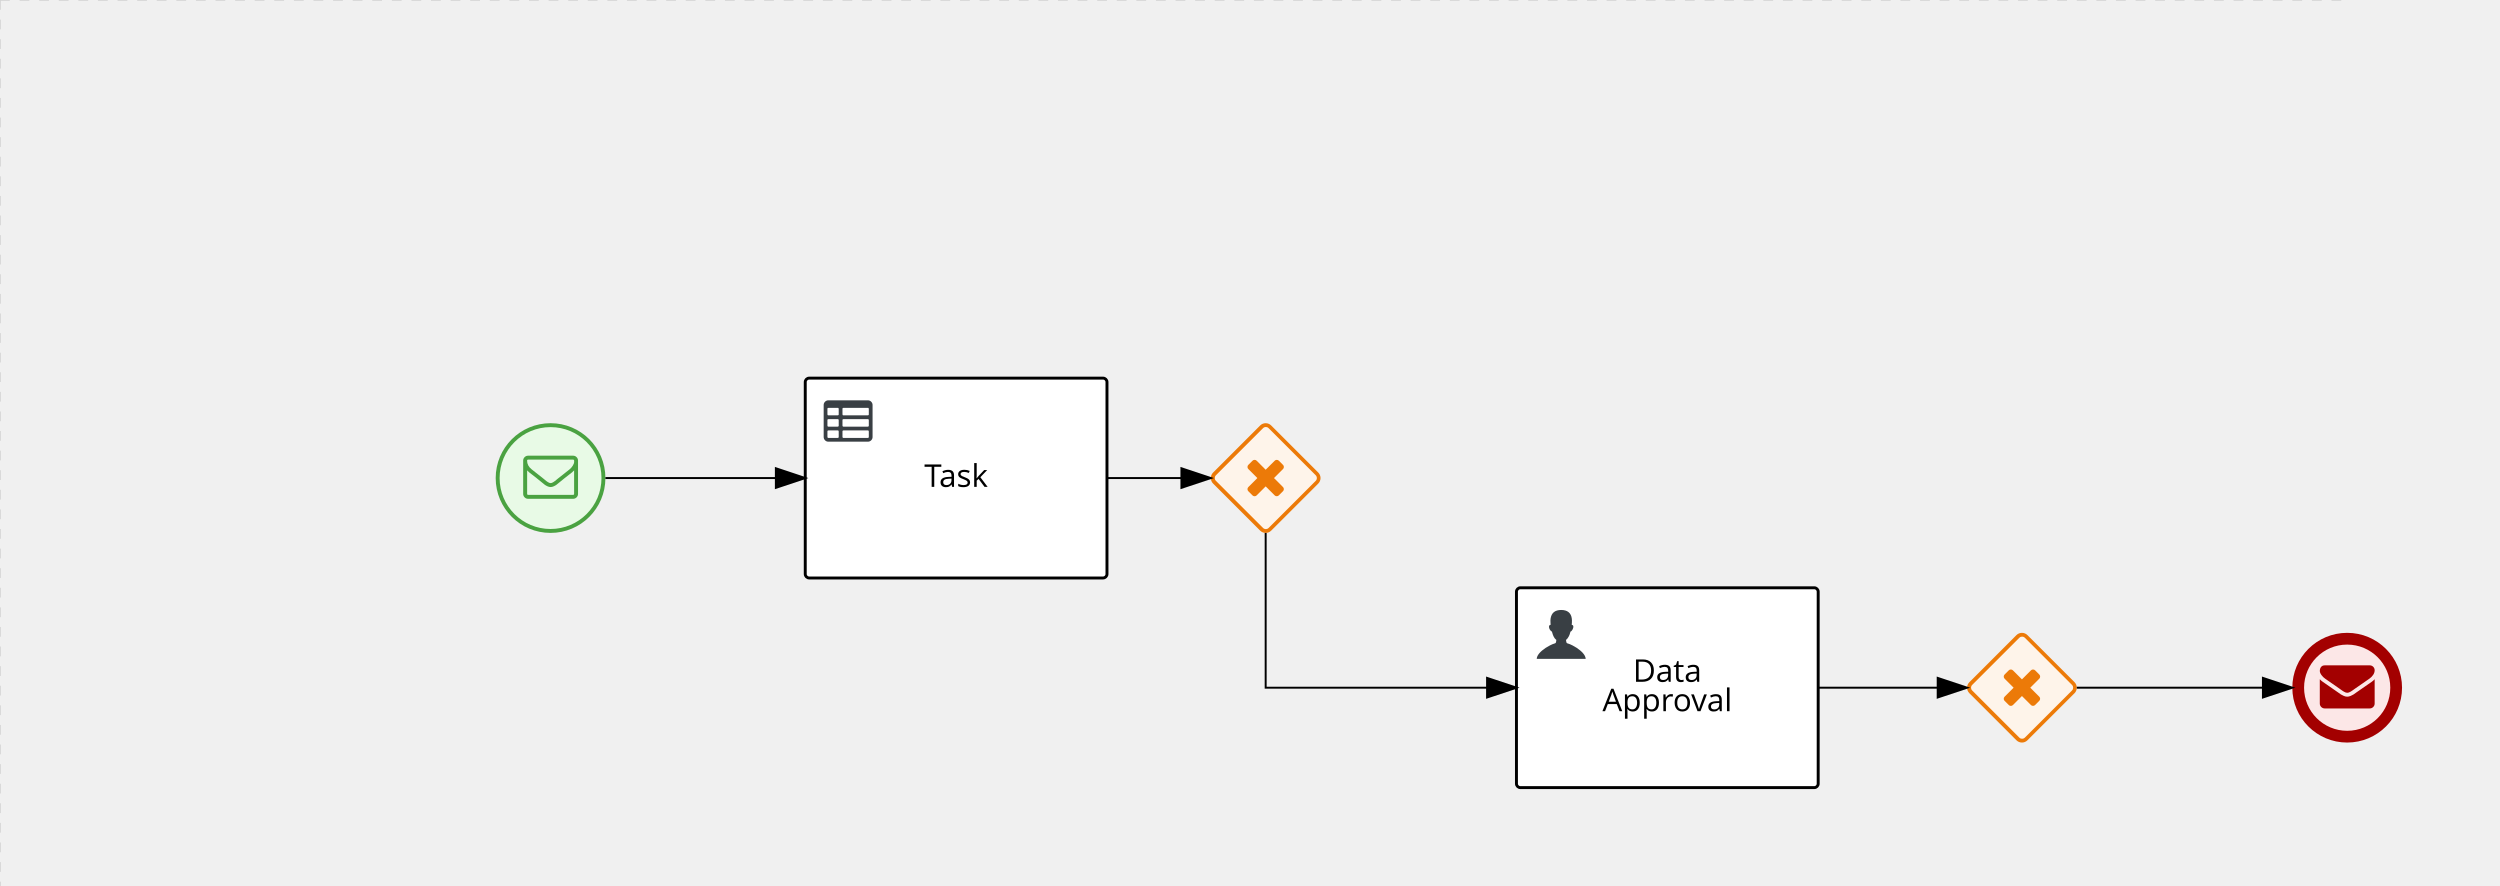
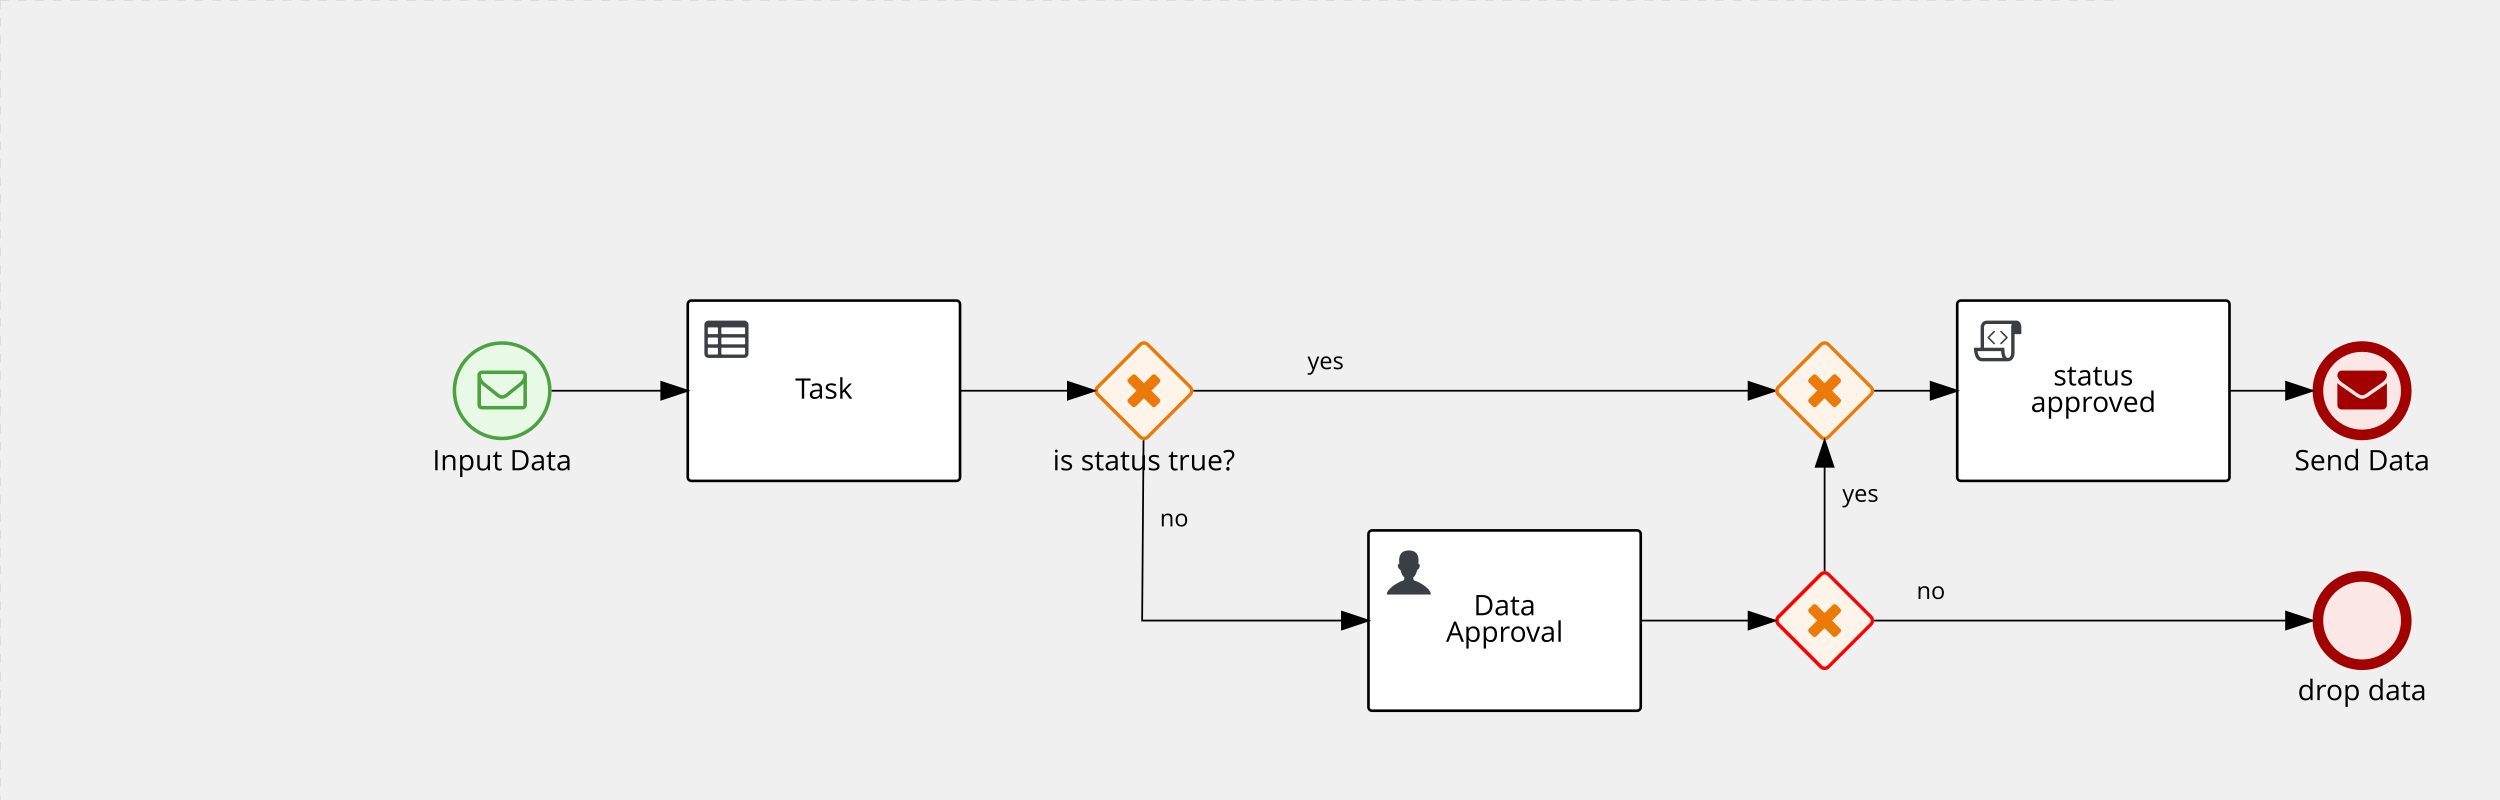
- <svg xmlns="http://www.w3.org/2000/svg" version="1.1" width="1276" height="452" viewBox="0 0 1276 452">
+ <svg xmlns="http://www.w3.org/2000/svg" version="1.1" width="1414" height="452" viewBox="0 0 1414 452">
  <defs />
  <g transform="matrix(1,0,0,1,0,0)">
    <g>
      <g>
        <g>
          <path fill="none" stroke="#d3d3d3" paint-order="fill stroke markers" d=" M 0 0 L 1200 0" stroke-miterlimit="10" stroke-opacity="0.8" stroke-dasharray="5" />
        </g>
        <g>
          <path fill="none" stroke="#d3d3d3" paint-order="fill stroke markers" d=" M 0 0 L 0 800" stroke-miterlimit="10" stroke-opacity="0.8" stroke-dasharray="5" />
        </g>
      </g>
      <g id="_0ACCCE7A-A15A-4C5A-BFE4-BED9DDA628DF" bpmn2nodeid="_0ACCCE7A-A15A-4C5A-BFE4-BED9DDA628DF" transform="matrix(1,0,0,1,774,300)">
        <g>
          <path fill="none" stroke="none" />
        </g>
        <g transform="matrix(1,0,0,1,0,0)">
          <path fill="#ffffff" stroke="none" id="_0ACCCE7A-A15A-4C5A-BFE4-BED9DDA628DF?shapeType=BACKGROUND" paint-order="stroke fill markers" d=" M 2 0 L 152 0 L 152 0 A 2 2 0 0 1 154 2 L 154 100 L 154 100 A 2 2 0 0 1 152 102 L 2 102 L 2 102 A 2 2 0 0 1 0 100 L 0 2 L 0 2 A 2 2 0 0 1 2 0 Z" />
        </g>
        <g transform="matrix(1,0,0,1,0,0)">
          <path fill="none" stroke="rgb(0,0,0)" id="_0ACCCE7A-A15A-4C5A-BFE4-BED9DDA628DF?shapeType=BORDER&amp;renderType=STROKE" paint-order="fill stroke markers" d=" M 2 0 L 152 0 L 152 0 A 2 2 0 0 1 154 2 L 154 100 L 154 100 A 2 2 0 0 1 152 102 L 2 102 L 2 102 A 2 2 0 0 1 0 100 L 0 2 L 0 2 A 2 2 0 0 1 2 0 Z" stroke-miterlimit="10" stroke-width="1.5" stroke-dasharray="" />
        </g>
        <g>
          <g transform="matrix(0.06,0,0,0.06,9.4,9.4)">
            <g transform="matrix(1,0,0,1,0,0)">
              <path fill="#393f44" stroke="none" id="_0ACCCE7A-A15A-4C5A-BFE4-BED9DDA628DF_task__LCUW__0RHb" paint-order="stroke fill markers" d=" M 0 0 M 16 445.21 C 16 440.869 18.784 431.129 22.001 424.217 C 35.768 394.64 77.283 359.28 129 333.084 C 144.516 325.224 157.347 319.964 167.807 317.174 C 171.932 316.074 175.729 314.414 176.525 313.363 C 178.894 310.234 180.914 302.908 181.727 294.5 L 182.5 286.5 L 178.507 283.455 C 166.303 274.146 154.284 251.678 148.04 226.5 C 145.611 216.707 145.056 215.462 142.984 215.158 C 141.703 214.97 138.083 212.243 134.939 209.099 C 123.233 197.393 116.891 177.376 121.44 166.49 C 123.002 162.751 128.155 159.01 131.75 159.004 C 134.448 159 134.471 158.603 132.914 138.788 C 130.927 113.496 134.279 92.265 143.132 74.076 C 152.232 55.38 167.569 42.882 189.049 36.66 C 210.203 30.532 237.797 30.532 258.951 36.66 C 300.042 48.563 318.958 83.806 314.955 141 C 314.32 150.075 313.624 157.788 313.409 158.14 C 313.194 158.493 314.575 159.073 316.479 159.43 C 328.929 161.766 330.986 177.018 321.496 196.621 C 316.903 206.109 309.357 214.508 304.817 215.185 C 303.023 215.453 302.293 217.146 299.943 226.5 C 296.659 239.567 294.474 245.305 287.948 257.995 C 282.491 268.606 273.035 281.109 268.108 284.229 L 264.871 286.278 L 265.518 292.889 C 266.345 301.33 268.639 309.871 270.877 312.837 C 272.067 314.415 275.002 315.79 280.063 317.139 C 291.069 320.075 303.617 325.274 321 334.102 C 369.815 358.891 410.848 393.758 425.032 422.5 C 429.07 430.682 432 440.232 432 445.21 L 432 448 L 224 448 L 16 448 L 16 445.21 Z" />
            </g>
          </g>
        </g>
        <g transform="matrix(1,0,0,1,4.04,13.68)">
          <g transform="matrix(0.04,0,0,0.04,63.36,69.12)">
            <g transform="matrix(1,0,0,1,0,0)">
              <path fill="none" stroke="none" />
            </g>
            <g transform="matrix(1,0,0,1,0,0)">
              <path fill="none" stroke="none" />
            </g>
          </g>
        </g>
        <g transform="matrix(1,0,0,1,43.875,36)">
          <text fill="#000000" stroke="none" font-family="Open Sans" font-size="12pt" font-style="normal" font-weight="normal" text-decoration="normal" x="33.125" y="12" text-anchor="middle" dominant-baseline="alphabetic">   Data    </text>
          <text fill="#000000" stroke="none" font-family="Open Sans" font-size="12pt" font-style="normal" font-weight="normal" text-decoration="normal" x="33.125" y="27" text-anchor="middle" dominant-baseline="alphabetic">Approval</text>
        </g>
      </g>
-       <g id="_7D714BE1-FDC6-4D45-9A14-10B752330191" bpmn2nodeid="_7D714BE1-FDC6-4D45-9A14-10B752330191" transform="matrix(1,0,0,1,618,216)">
+       <g transform="matrix(1,0,0,1,774,300)" />
+       <g id="_C95500E9-4D2B-4964-830D-E5BC28714505" bpmn2nodeid="_C95500E9-4D2B-4964-830D-E5BC28714505" transform="matrix(1,0,0,1,1004,323)">
+         <g>
+           <path fill="none" stroke="none" />
+         </g>
+         <g transform="matrix(0.125,0,0,0.125,0,0)">
+           <g transform="matrix(1,0,0,1,0,0)">
+             <path fill="#fef4ea" stroke="none" id="_C95500E9-4D2B-4964-830D-E5BC28714505?shapeType=BACKGROUND" paint-order="stroke fill markers" d=" M 0 0 M 224.4 4.3 C 216.4 4.3 208.4 7.3 202.3 13.4 L 13.5 202.2 C 1.3 214.4 1.3 234.2 13.5 246.4 L 202.2 435.1 C 208.3 441.2 216.4 444.2 224.3 444.2 C 232.2 444.2 240.3 441.2 246.4 435.1 L 435.1 246.4 C 447.3 234.2 447.3 214.4 435.1 202.2 L 246.5 13.4 C 240.4 7.3 232.4 4.3 224.4 4.3 L 224.4 4.3 Z" />
+           </g>
+           <g>
+             <g transform="matrix(1,0,0,1,0,0)">
+               <g transform="matrix(1,0,0,1,0,0)">
+                 <path fill="rgb(255,0,0)" stroke="none" id="_C95500E9-4D2B-4964-830D-E5BC28714505?shapeType=BORDER&amp;renderType=FILL" paint-order="stroke fill markers" d=" M 0 0 M 20.8 212.7 L 213.3 20.2 C 219.6 13.9 229.7 13.9 235.9 20.2 L 428.4 212.7 C 434.7 219 434.7 229.1 428.4 235.3 L 235.9 427.8 C 229.6 434.1 219.5 434.1 213.3 427.8 L 20.8 235.3 C 14.5 229.1 14.5 218.9 20.8 212.7 L 20.8 212.7 Z M 0 0 M 0 224 C 0 232.1 3.1 240.3 9.3 246.5 L 201.5 438.7 C 213.9 451.1 234.1 451.1 246.5 438.7 L 438.7 246.5 C 444.9 240.3 448 232.1 448 224 C 448 215.9 444.9 207.7 438.7 201.5 L 246.5 9.3 C 234.1 -3.1 213.9 -3.1 201.5 9.3 L 9.3 201.5 C 3.1 207.7 0 215.9 0 224 L 0 224 Z" />
+               </g>
+             </g>
+           </g>
+           <g>
+             <g transform="matrix(1,0,0,1,0,0)">
+               <g transform="matrix(1,0,0,1,0,0)">
+                 <path fill="#ec7a08" stroke="none" id="_C95500E9-4D2B-4964-830D-E5BC28714505_exclusive" paint-order="stroke fill markers" d=" M 0 0 M 298.2 269.2 C 298.2 272.6 297.1 275.3 294.7 277.7 L 277.7 294.7 C 275.3 297.1 272.6 298.2 269.2 298.2 C 265.8 298.2 263.1 297.1 260.7 294.7 L 224 258 L 187.2 294.8 C 184.8 297.2 182.1 298.3 178.7 298.3 C 175.3 298.3 172.6 297.2 170.2 294.8 L 153.2 277.8 C 150.8 275.4 149.7 272.7 149.7 269.3 C 149.7 265.9 150.8 263.2 153.2 260.8 L 190 224 L 153.2 187.2 C 150.8 184.8 149.7 182 149.7 178.7 C 149.7 175.3 150.8 172.5 153.2 170.2 L 170.2 153.2 C 172.6 150.8 175.3 149.7 178.7 149.7 C 182.1 149.7 184.8 150.8 187.2 153.2 L 224 190 L 260.8 153.2 C 263.2 150.8 265.9 149.7 269.3 149.7 C 272.7 149.7 275.4 150.8 277.8 153.2 L 294.8 170.2 C 297.2 172.5 298.3 175.3 298.3 178.7 C 298.3 182 297.2 184.8 294.8 187.2 L 258 224 L 294.8 260.8 C 297.1 263.1 298.2 265.9 298.2 269.2 Z" />
+               </g>
+             </g>
+           </g>
+         </g>
+         <g transform="matrix(1,0,0,1,28,61)" />
+       </g>
+       <g id="_34BC5B52-E67D-4DC7-839F-965856AE740B" bpmn2nodeid="_34BC5B52-E67D-4DC7-839F-965856AE740B">
+         <g>
+           <path fill="none" stroke="rgb(0,0,0)" paint-order="fill stroke markers" d=" M 928 351 L 989 351" stroke-miterlimit="10" stroke-dasharray="" />
+         </g>
+         <g transform="matrix(1,0,0,1,928,351)" />
+         <g transform="matrix(6.123233995736766e-17,1,-1,6.123233995736766e-17,1004,346)">
+           <path fill="rgb(0,0,0)" stroke="rgb(0,0,0)" paint-order="fill stroke markers" d=" M 10 15 L 0 15 L 5 0 Z" stroke-miterlimit="10" stroke-dasharray="" />
+         </g>
+         <g transform="matrix(1,0,0,1,928,341)" />
+       </g>
+       <g id="_7D714BE1-FDC6-4D45-9A14-10B752330191" bpmn2nodeid="_7D714BE1-FDC6-4D45-9A14-10B752330191" transform="matrix(1,0,0,1,619,193)">
        <g>
          <path fill="none" stroke="none" />
        </g>
        <g transform="matrix(0.125,0,0,0.125,0,0)">
          <g transform="matrix(1,0,0,1,0,0)">
            <path fill="#fef4ea" stroke="none" id="_7D714BE1-FDC6-4D45-9A14-10B752330191?shapeType=BACKGROUND" paint-order="stroke fill markers" d=" M 0 0 M 224.4 4.3 C 216.4 4.3 208.4 7.3 202.3 13.4 L 13.5 202.2 C 1.3 214.4 1.3 234.2 13.5 246.4 L 202.2 435.1 C 208.3 441.2 216.4 444.2 224.3 444.2 C 232.2 444.2 240.3 441.2 246.4 435.1 L 435.1 246.4 C 447.3 234.2 447.3 214.4 435.1 202.2 L 246.5 13.4 C 240.4 7.3 232.4 4.3 224.4 4.3 L 224.4 4.3 Z" />
          </g>
          <g>
            <g transform="matrix(1,0,0,1,0,0)">
              <g transform="matrix(1,0,0,1,0,0)">
-                 <path fill="#ec7a08" stroke="none" id="_7D714BE1-FDC6-4D45-9A14-10B752330191?shapeType=BORDER&amp;renderType=FILL" paint-order="stroke fill markers" d=" M 0 0 M 20.8 212.7 L 213.3 20.2 C 219.6 13.9 229.7 13.9 235.9 20.2 L 428.4 212.7 C 434.7 219 434.7 229.1 428.4 235.3 L 235.9 427.8 C 229.6 434.1 219.5 434.1 213.3 427.8 L 20.8 235.3 C 14.5 229.1 14.5 218.9 20.8 212.7 L 20.8 212.7 Z M 0 0 M 0 224 C 0 232.1 3.1 240.3 9.3 246.5 L 201.5 438.7 C 213.9 451.1 234.1 451.1 246.5 438.7 L 438.7 246.5 C 444.9 240.3 448 232.1 448 224 C 448 215.9 444.9 207.7 438.7 201.5 L 246.5 9.3 C 234.1 -3.1 213.9 -3.1 201.5 9.3 L 9.3 201.5 C 3.1 207.7 0 215.9 0 224 L 0 224 Z" />
+                 <path fill="rgb(236,122,8)" stroke="none" id="_7D714BE1-FDC6-4D45-9A14-10B752330191?shapeType=BORDER&amp;renderType=FILL" paint-order="stroke fill markers" d=" M 0 0 M 20.8 212.7 L 213.3 20.2 C 219.6 13.9 229.7 13.9 235.9 20.2 L 428.4 212.7 C 434.7 219 434.7 229.1 428.4 235.3 L 235.9 427.8 C 229.6 434.1 219.5 434.1 213.3 427.8 L 20.8 235.3 C 14.5 229.1 14.5 218.9 20.8 212.7 L 20.8 212.7 Z M 0 0 M 0 224 C 0 232.1 3.1 240.3 9.3 246.5 L 201.5 438.7 C 213.9 451.1 234.1 451.1 246.5 438.7 L 438.7 246.5 C 444.9 240.3 448 232.1 448 224 C 448 215.9 444.9 207.7 438.7 201.5 L 246.5 9.3 C 234.1 -3.1 213.9 -3.1 201.5 9.3 L 9.3 201.5 C 3.1 207.7 0 215.9 0 224 L 0 224 Z" />
              </g>
            </g>
          </g>
          <g>
            <g transform="matrix(1,0,0,1,0,0)">
              <g transform="matrix(1,0,0,1,0,0)">
                <path fill="#ec7a08" stroke="none" id="_7D714BE1-FDC6-4D45-9A14-10B752330191_exclusive" paint-order="stroke fill markers" d=" M 0 0 M 298.2 269.2 C 298.2 272.6 297.1 275.3 294.7 277.7 L 277.7 294.7 C 275.3 297.1 272.6 298.2 269.2 298.2 C 265.8 298.2 263.1 297.1 260.7 294.7 L 224 258 L 187.2 294.8 C 184.8 297.2 182.1 298.3 178.7 298.3 C 175.3 298.3 172.6 297.2 170.2 294.8 L 153.2 277.8 C 150.8 275.4 149.7 272.7 149.7 269.3 C 149.7 265.9 150.8 263.2 153.2 260.8 L 190 224 L 153.2 187.2 C 150.8 184.8 149.7 182 149.7 178.7 C 149.7 175.3 150.8 172.5 153.2 170.2 L 170.2 153.2 C 172.6 150.8 175.3 149.7 178.7 149.7 C 182.1 149.7 184.8 150.8 187.2 153.2 L 224 190 L 260.8 153.2 C 263.2 150.8 265.9 149.7 269.3 149.7 C 272.7 149.7 275.4 150.8 277.8 153.2 L 294.8 170.2 C 297.2 172.5 298.3 175.3 298.3 178.7 C 298.3 182 297.2 184.8 294.8 187.2 L 258 224 L 294.8 260.8 C 297.1 263.1 298.2 265.9 298.2 269.2 Z" />
              </g>
            </g>
          </g>
        </g>
-         <g transform="matrix(1,0,0,1,28,61)" />
-       </g>
-       <g id="_3F016D47-5B7A-47CF-A874-85C35C5CE3A6" bpmn2nodeid="_3F016D47-5B7A-47CF-A874-85C35C5CE3A6" transform="matrix(1,0,0,1,253,216)">
+         <g transform="matrix(1,0,0,1,-23.55859,61)">
+           <text fill="#000000" stroke="none" font-family="Open Sans" font-size="12pt" font-style="normal" font-weight="normal" text-decoration="normal" x="51.559" y="12" text-anchor="middle" dominant-baseline="alphabetic">is status true?</text>
+         </g>
+       </g>
+       <g id="_13829C5D-6687-448C-8FBC-A3E9D79DA650" bpmn2nodeid="_13829C5D-6687-448C-8FBC-A3E9D79DA650">
+         <g>
+           <path fill="none" stroke="rgb(0,0,0)" paint-order="fill stroke markers" d=" M 646.784 249 L 645.997 351 L 759 351" stroke-miterlimit="10" stroke-dasharray="" />
+         </g>
+         <g transform="matrix(1,0,0,1,646.784,249)" />
+         <g transform="matrix(6.123233995736766e-17,1,-1,6.123233995736766e-17,774,346)">
+           <path fill="rgb(0,0,0)" stroke="rgb(0,0,0)" paint-order="fill stroke markers" d=" M 10 15 L 0 15 L 5 0 Z" stroke-miterlimit="10" stroke-dasharray="" />
+         </g>
+         <g transform="matrix(1,0,0,1,655.9968,288.9229)">
+           <text fill="#000000" stroke="none" font-family="Open Sans" font-size="10pt" font-style="normal" font-weight="normal" text-decoration="normal" x="0" y="8.8" text-anchor="start" dominant-baseline="alphabetic">no                         </text>
+         </g>
+       </g>
+       <g id="_3F016D47-5B7A-47CF-A874-85C35C5CE3A6" bpmn2nodeid="_3F016D47-5B7A-47CF-A874-85C35C5CE3A6" transform="matrix(1,0,0,1,256,193)">
        <g>
          <path fill="none" stroke="none" />
        </g>
        <g transform="matrix(0.125,0,0,0.125,0,0)">
          <g transform="matrix(1,0,0,1,0,0)">
            <path fill="#e8fae6" stroke="none" id="_3F016D47-5B7A-47CF-A874-85C35C5CE3A6?shapeType=BACKGROUND" paint-order="stroke fill markers" d=" M 0 0 M 444 224 C 444 263.9 434.2 300.8 414.4 334.5 C 394.7 368.2 368 394.9 334.4 414.5 C 300.8 434.1 263.9 444 224 444 C 184.1 444 147.2 434.2 113.5 414.4 C 79.8 394.7 53.1 368 33.5 334.4 C 13.9 300.8 4 263.9 4 224 C 4 184.1 13.8 147.2 33.6 113.5 C 53.4 79.8 80.1 53.1 113.6 33.5 C 147.1 13.9 184.1 4 224 4 C 263.9 4 300.8 13.8 334.5 33.6 C 368.2 53.4 394.9 80.1 414.5 113.6 C 434.1 147.1 444 184.1 444 224 Z" />
          </g>
          <g>
            <g transform="matrix(1,0,0,1,0,0)">
              <g transform="matrix(1,0,0,1,0,0)">
-                 <path fill="#4aa241" stroke="none" id="_3F016D47-5B7A-47CF-A874-85C35C5CE3A6?shapeType=BORDER&amp;renderType=FILL" paint-order="stroke fill markers" d=" M 0 0 M 224 0 C 100.3 0 0 100.3 0 224 C 0 347.7 100.3 448 224 448 C 347.7 448 448 347.7 448 224 C 448 100.3 347.7 0 224 0 Z M 0 0 M 224 432 C 109.1 432 16 338.9 16 224 C 16 109.1 109.1 16 224 16 C 338.9 16 432 109.1 432 224 C 432 338.9 338.9 432 224 432 Z" />
+                 <path fill="rgb(74,162,65)" stroke="none" id="_3F016D47-5B7A-47CF-A874-85C35C5CE3A6?shapeType=BORDER&amp;renderType=FILL" paint-order="stroke fill markers" d=" M 0 0 M 224 0 C 100.3 0 0 100.3 0 224 C 0 347.7 100.3 448 224 448 C 347.7 448 448 347.7 448 224 C 448 100.3 347.7 0 224 0 Z M 0 0 M 224 432 C 109.1 432 16 338.9 16 224 C 16 109.1 109.1 16 224 16 C 338.9 16 432 109.1 432 224 C 432 338.9 338.9 432 224 432 Z" />
              </g>
            </g>
          </g>
          <g>
            <g transform="matrix(1,0,0,1,0,0)">
              <g transform="matrix(1,0,0,1,0,0)">
                <path fill="#4aa241" stroke="none" id="_3F016D47-5B7A-47CF-A874-85C35C5CE3A6_message-catching" paint-order="stroke fill markers" d=" M 0 0 M 320.2 288.7 L 320.2 192.7 C 317.6 195.7 314.7 198.5 311.6 200.9 C 289.2 218.1 271.5 232.1 258.4 243.1 C 254.2 246.7 250.7 249.5 248 251.5 C 245.3 253.5 241.8 255.5 237.2 257.6 C 232.6 259.7 228.4 260.7 224.4 260.7 L 224.2 260.7 C 220.2 260.7 216 259.7 211.4 257.6 C 206.8 255.5 203.2 253.5 200.6 251.5 C 197.9 249.5 194.5 246.7 190.2 243.1 C 177.1 232.1 159.3 218 137 200.9 C 133.9 198.4 131.1 195.7 128.4 192.7 L 128.4 288.7 C 128.4 289.8 128.8 290.7 129.6 291.5 C 130.4 292.3 131.4 292.7 132.4 292.7 L 316.4 292.7 C 317.5 292.7 318.4 292.3 319.2 291.5 C 319.9 290.7 320.2 289.8 320.2 288.7 Z M 0 0 M 320.2 152.7 C 320.2 151.6 319.8 150.7 319 149.9 C 318.2 149.1 317.3 148.7 316.2 148.7 L 316.2 148.7 L 132.2 148.7 C 131.1 148.7 130.2 149.1 129.4 149.9 C 128.6 150.7 128.2 151.6 128.2 152.7 C 128.2 166.7 134.3 178.5 146.6 188.2 C 162.7 200.9 179.4 214.1 196.7 227.8 C 197.2 228.2 198.6 229.5 201.1 231.5 C 203.6 233.6 205.5 235.1 206.9 236.2 C 208.3 237.3 210.1 238.6 212.5 240.1 C 214.9 241.6 216.9 242.8 218.8 243.5 C 220.7 244.3 222.5 244.6 224.2 244.6 L 224.4 244.6 C 226 244.6 227.8 244.2 229.8 243.5 C 231.8 242.8 233.8 241.6 236.1 240.1 C 238.4 238.6 240.3 237.2 241.7 236.2 C 243.1 235.1 245.1 233.6 247.5 231.5 C 249.9 229.4 251.4 228.3 251.9 227.8 C 269.3 214 285.9 200.9 302 188.2 C 306.5 184.6 310.7 179.8 314.6 173.7 C 318.5 167.7 320.4 162.2 320.4 157.3 L 320.4 154.2 L 320.4 152.7 Z M 0 0 M 336.2 152.7 L 336.2 288.7 C 336.2 294.2 334.3 298.9 330.3 302.8 C 326.4 306.7 321.7 308.7 316.2 308.7 L 132.2 308.7 C 126.7 308.7 122 306.7 118.1 302.8 C 114.2 298.9 112.2 294.2 112.2 288.7 L 112.2 152.7 C 112.2 147.2 114.2 142.5 118.1 138.6 C 122 134.7 126.7 132.7 132.2 132.7 L 316.2 132.7 C 321.7 132.7 326.4 134.6 330.3 138.6 C 334.2 142.6 336.2 147.2 336.2 152.7 Z" />
              </g>
            </g>
          </g>
        </g>
-         <g transform="matrix(1,0,0,1,28,61)" />
-       </g>
-       <g id="_580ECC4E-C288-42BF-BFD7-B6676183301F" bpmn2nodeid="_580ECC4E-C288-42BF-BFD7-B6676183301F" transform="matrix(1,0,0,1,411,193)">
+         <g transform="matrix(1,0,0,1,-11.41016,61)">
+           <text fill="#000000" stroke="none" font-family="Open Sans" font-size="12pt" font-style="normal" font-weight="normal" text-decoration="normal" x="39.41" y="12" text-anchor="middle" dominant-baseline="alphabetic">Input Data</text>
+         </g>
+       </g>
+       <g id="_580ECC4E-C288-42BF-BFD7-B6676183301F" bpmn2nodeid="_580ECC4E-C288-42BF-BFD7-B6676183301F" transform="matrix(1,0,0,1,389,170)">
        <g>
          <path fill="none" stroke="none" />
        </g>
        <g transform="matrix(1,0,0,1,0,0)">
          <path fill="#ffffff" stroke="none" id="_580ECC4E-C288-42BF-BFD7-B6676183301F?shapeType=BACKGROUND" paint-order="stroke fill markers" d=" M 2 0 L 152 0 L 152 0 A 2 2 0 0 1 154 2 L 154 100 L 154 100 A 2 2 0 0 1 152 102 L 2 102 L 2 102 A 2 2 0 0 1 0 100 L 0 2 L 0 2 A 2 2 0 0 1 2 0 Z" />
        </g>
        <g transform="matrix(1,0,0,1,0,0)">
-           <path fill="none" stroke="#000000" id="_580ECC4E-C288-42BF-BFD7-B6676183301F?shapeType=BORDER&amp;renderType=STROKE" paint-order="fill stroke markers" d=" M 2 0 L 152 0 L 152 0 A 2 2 0 0 1 154 2 L 154 100 L 154 100 A 2 2 0 0 1 152 102 L 2 102 L 2 102 A 2 2 0 0 1 0 100 L 0 2 L 0 2 A 2 2 0 0 1 2 0 Z" stroke-miterlimit="10" stroke-width="1.5" stroke-dasharray="" />
+           <path fill="none" stroke="rgb(0,0,0)" id="_580ECC4E-C288-42BF-BFD7-B6676183301F?shapeType=BORDER&amp;renderType=STROKE" paint-order="fill stroke markers" d=" M 2 0 L 152 0 L 152 0 A 2 2 0 0 1 154 2 L 154 100 L 154 100 A 2 2 0 0 1 152 102 L 2 102 L 2 102 A 2 2 0 0 1 0 100 L 0 2 L 0 2 A 2 2 0 0 1 2 0 Z" stroke-miterlimit="10" stroke-width="1.5" stroke-dasharray="" />
        </g>
        <g>
          <g transform="matrix(0.06,0,0,0.06,9.4,9.4)">
            <g transform="matrix(1,0,0,1,0,0)">
              <path fill="#393f44" stroke="none" id="_580ECC4E-C288-42BF-BFD7-B6676183301F_task__q2XS__BmNF" paint-order="stroke fill markers" d=" M 0 0 M 128 344 L 128 296 C 128 293.7 127.2 291.8 125.8 290.2 C 124.4 288.6 122.4 288 120 288 L 40 288 C 37.7 288 35.8 288.8 34.2 290.2 C 32.6 291.6 32 293.7 32 296 L 32 344 C 32 346.3 32.8 348.2 34.2 349.8 C 35.6 351.4 37.6 352 40 352 L 120 352 C 122.3 352 124.2 351.2 125.8 349.8 C 127.4 348.4 128 346.3 128 344 Z M 0 0 M 128 248 L 128 200 C 128 197.7 127.2 195.8 125.8 194.2 C 124.4 192.6 122.4 192 120 192 L 40 192 C 37.7 192 35.8 192.8 34.2 194.2 C 32.6 195.6 32 197.7 32 200 L 32 248 C 32 250.3 32.8 252.2 34.2 253.8 C 35.6 255.4 37.6 256 40 256 L 120 256 C 122.3 256 124.2 255.2 125.8 253.8 C 127.4 252.4 128 250.3 128 248 Z M 0 0 M 376 352 C 378.3 352 380.2 351.2 381.8 349.8 C 383.4 348.4 384 346.4 384 344 L 384 296 C 384 293.7 383.2 291.8 381.8 290.2 C 380.4 288.6 378.4 288 376 288 L 168 288 C 165.7 288 163.8 288.8 162.2 290.2 C 160.6 291.6 160 293.6 160 296 L 160 344 C 160 346.3 160.8 348.2 162.2 349.8 C 163.6 351.4 165.6 352 168 352 L 376 352 Z M 0 0 M 128 152 L 128 104 C 128 101.7 127.2 99.8 125.8 98.2 C 124.4 96.6 122.3 96 120 96 L 40 96 C 37.7 96 35.8 96.8 34.2 98.2 C 32.6 99.6 32 101.7 32 104 L 32 152 C 32 154.3 32.8 156.2 34.2 157.8 C 35.6 159.4 37.6 160 40 160 L 120 160 C 122.3 160 124.2 159.2 125.8 157.8 C 127.4 156.4 128 154.3 128 152 Z M 0 0 M 376 256 C 378.3 256 380.2 255.2 381.8 253.8 C 383.4 252.4 384 250.4 384 248 L 384 200 C 384 197.7 383.2 195.8 381.8 194.2 C 380.4 192.6 378.4 192 376 192 L 168 192 C 165.7 192 163.8 192.8 162.2 194.2 C 160.6 195.6 160 197.6 160 200 L 160 248 C 160 250.3 160.8 252.2 162.2 253.8 C 163.6 255.4 165.6 256 168 256 L 376 256 Z M 0 0 M 376 160 C 378.3 160 380.2 159.2 381.8 157.8 C 383.4 156.4 384 154.4 384 152 L 384 104 C 384 101.7 383.2 99.8 381.8 98.2 C 380.4 96.6 378.3 96 376 96 L 168 96 C 165.7 96 163.8 96.8 162.2 98.2 C 160.6 99.6 160 101.6 160 104 L 160 152 C 160 154.3 160.8 156.2 162.2 157.8 C 163.6 159.4 165.6 160 168 160 L 376 160 Z M 0 0 M 416 72 L 416 344 C 416 355 412.1 364.4 404.2 372.2 C 396.3 380 387 384 376 384 L 40 384 C 29 384 19.6 380.1 11.8 372.2 C 4 364.3 0 355 0 344 L 0 72 C 0 61 3.9 51.6 11.8 43.8 C 19.7 36 29 32 40 32 L 376 32 C 387 32 396.4 35.9 404.2 43.8 C 412 51.7 416 61 416 72 Z" />
            </g>
          </g>
        </g>
        <g transform="matrix(1,0,0,1,60.75,43.5)">
          <text fill="#000000" stroke="none" font-family="Open Sans" font-size="12pt" font-style="normal" font-weight="normal" text-decoration="normal" x="16.25" y="12" text-anchor="middle" dominant-baseline="alphabetic">Task</text>
        </g>
      </g>
      <g id="_24E4818D-933D-472E-B271-3B1FA65C244E" bpmn2nodeid="_24E4818D-933D-472E-B271-3B1FA65C244E">
        <g>
-           <path fill="none" stroke="#000000" paint-order="fill stroke markers" d=" M 309 244 L 396 244" stroke-miterlimit="10" stroke-dasharray="" />
-         </g>
-         <g transform="matrix(1,0,0,1,309,244)" />
-         <g transform="matrix(6.123233995736766e-17,1,-1,6.123233995736766e-17,411,239)">
+           <path fill="none" stroke="#000000" paint-order="fill stroke markers" d=" M 312 221 L 374 221" stroke-miterlimit="10" stroke-dasharray="" />
+         </g>
+         <g transform="matrix(1,0,0,1,312,221)" />
+         <g transform="matrix(6.123233995736766e-17,1,-1,6.123233995736766e-17,389,216)">
          <path fill="#000000" stroke="#000000" paint-order="fill stroke markers" d=" M 10 15 L 0 15 L 5 0 Z" stroke-miterlimit="10" stroke-dasharray="" />
        </g>
-         <g transform="matrix(1,0,0,1,309,234)" />
+         <g transform="matrix(1,0,0,1,312,211)" />
      </g>
      <g id="_82993C0B-C06A-4315-8770-3854719BD1C8" bpmn2nodeid="_82993C0B-C06A-4315-8770-3854719BD1C8">
        <g>
-           <path fill="none" stroke="#000000" paint-order="fill stroke markers" d=" M 565 244 L 603 244" stroke-miterlimit="10" stroke-dasharray="" />
-         </g>
-         <g transform="matrix(1,0,0,1,565,244)" />
-         <g transform="matrix(6.123233995736766e-17,1,-1,6.123233995736766e-17,618,239)">
+           <path fill="none" stroke="#000000" paint-order="fill stroke markers" d=" M 543 221 L 604 221" stroke-miterlimit="10" stroke-dasharray="" />
+         </g>
+         <g transform="matrix(1,0,0,1,543,221)" />
+         <g transform="matrix(6.123233995736766e-17,1,-1,6.123233995736766e-17,619,216)">
          <path fill="#000000" stroke="#000000" paint-order="fill stroke markers" d=" M 10 15 L 0 15 L 5 0 Z" stroke-miterlimit="10" stroke-dasharray="" />
        </g>
-         <g transform="matrix(1,0,0,1,565,234)" />
-       </g>
-       <g id="_13829C5D-6687-448C-8FBC-A3E9D79DA650" bpmn2nodeid="_13829C5D-6687-448C-8FBC-A3E9D79DA650">
-         <g>
-           <path fill="none" stroke="#000000" paint-order="fill stroke markers" d=" M 645.999 272 L 645.997 351 L 759 351" stroke-miterlimit="10" stroke-dasharray="" />
-         </g>
-         <g transform="matrix(1,0,0,1,645.9992,272)" />
-         <g transform="matrix(6.123233995736766e-17,1,-1,6.123233995736766e-17,774,346)">
-           <path fill="#000000" stroke="#000000" paint-order="fill stroke markers" d=" M 10 15 L 0 15 L 5 0 Z" stroke-miterlimit="10" stroke-dasharray="" />
-         </g>
-         <g transform="matrix(1,0,0,1,655.9971,311.4997)" />
-       </g>
-       <g transform="matrix(1,0,0,1,774,300)" />
-       <g transform="matrix(1,0,0,1,618,216)" />
-       <g transform="matrix(1,0,0,1,253,216)" />
-       <g transform="matrix(1,0,0,1,411,193)" />
-       <g id="_7FFD2EDB-2AC2-4FF4-8EE3-169E30E03EB8" bpmn2nodeid="_7FFD2EDB-2AC2-4FF4-8EE3-169E30E03EB8" transform="matrix(1,0,0,1,1170,323)">
+         <g transform="matrix(1,0,0,1,543,211)" />
+       </g>
+       <g transform="matrix(1,0,0,1,389,170)" />
+       <g id="_ED3A57F1-708C-4131-9D55-6BB7EA6694B7" bpmn2nodeid="_ED3A57F1-708C-4131-9D55-6BB7EA6694B7">
+         <g>
+           <path fill="none" stroke="rgb(0,0,0)" paint-order="fill stroke markers" d=" M 675 221 L 989 221" stroke-miterlimit="10" stroke-dasharray="" />
+         </g>
+         <g transform="matrix(1,0,0,1,675,221)" />
+         <g transform="matrix(6.123233995736766e-17,1,-1,6.123233995736766e-17,1004,216)">
+           <path fill="rgb(0,0,0)" stroke="rgb(0,0,0)" paint-order="fill stroke markers" d=" M 10 15 L 0 15 L 5 0 Z" stroke-miterlimit="10" stroke-dasharray="" />
+         </g>
+         <g transform="matrix(1,0,0,1,739.5,200)">
+           <text fill="#000000" stroke="none" font-family="Open Sans" font-size="10pt" font-style="normal" font-weight="normal" text-decoration="normal" x="0" y="8.8" text-anchor="start" dominant-baseline="alphabetic">yes                                                    </text>
+         </g>
+       </g>
+       <g id="_F30F47C3-E1B0-42D3-9EDE-53A239567639" bpmn2nodeid="_F30F47C3-E1B0-42D3-9EDE-53A239567639" transform="matrix(1,0,0,1,1308,323)">
+         <g>
+           <path fill="none" stroke="none" />
+         </g>
+         <g transform="matrix(0.125,0,0,0.125,0,0)">
+           <g transform="matrix(1,0,0,1,0,0)">
+             <path fill="#fce7e7" stroke="none" id="_F30F47C3-E1B0-42D3-9EDE-53A239567639?shapeType=BACKGROUND" paint-order="stroke fill markers" d=" M 0 0 M 444 224 C 444 263.9 434.2 300.8 414.4 334.5 C 394.7 368.2 368 394.9 334.4 414.5 C 300.8 434.1 263.9 444 224 444 C 184.1 444 147.2 434.2 113.5 414.4 C 79.8 394.7 53.1 368 33.5 334.4 C 13.9 300.8 4 263.9 4 224 C 4 184.1 13.8 147.2 33.6 113.5 C 53.4 79.8 80.1 53.1 113.6 33.5 C 147.1 13.9 184.1 4 224 4 C 263.9 4 300.8 13.8 334.5 33.6 C 368.2 53.4 394.9 80.1 414.5 113.6 C 434.1 147.1 444 184.1 444 224 Z" />
+           </g>
+           <g>
+             <g transform="matrix(1,0,0,1,0,0)">
+               <g transform="matrix(1,0,0,1,0,0)">
+                 <path fill="rgb(163,0,0)" stroke="none" id="_F30F47C3-E1B0-42D3-9EDE-53A239567639?shapeType=BORDER&amp;renderType=FILL" paint-order="stroke fill markers" d=" M 0 0 M 224 0 C 100.3 0 0 100.3 0 224 C 0 347.7 100.3 448 224 448 C 347.7 448 448 347.7 448 224 C 448 100.3 347.7 0 224 0 Z M 0 0 M 224 400 C 126.8 400 48 321.2 48 224 C 48 126.8 126.8 48 224 48 C 321.2 48 400 126.8 400 224 C 400 321.2 321.2 400 224 400 Z" />
+               </g>
+             </g>
+           </g>
+         </g>
+         <g transform="matrix(1,0,0,1,-8.445312,61)">
+           <text fill="#000000" stroke="none" font-family="Open Sans" font-size="12pt" font-style="normal" font-weight="normal" text-decoration="normal" x="36.445" y="12" text-anchor="middle" dominant-baseline="alphabetic">drop data</text>
+         </g>
+       </g>
+       <g id="_9077153C-AC03-4AF1-98F4-CF5B2457B1C2" bpmn2nodeid="_9077153C-AC03-4AF1-98F4-CF5B2457B1C2">
+         <g>
+           <path fill="none" stroke="rgb(0,0,0)" paint-order="fill stroke markers" d=" M 1060 351 L 1293 351" stroke-miterlimit="10" stroke-dasharray="" />
+         </g>
+         <g transform="matrix(1,0,0,1,1060,351)" />
+         <g transform="matrix(6.123233995736766e-17,1,-1,6.123233995736766e-17,1308,346)">
+           <path fill="rgb(0,0,0)" stroke="rgb(0,0,0)" paint-order="fill stroke markers" d=" M 10 15 L 0 15 L 5 0 Z" stroke-miterlimit="10" stroke-dasharray="" />
+         </g>
+         <g transform="matrix(1,0,0,1,1084,330)">
+           <text fill="#000000" stroke="none" font-family="Open Sans" font-size="10pt" font-style="normal" font-weight="normal" text-decoration="normal" x="0" y="8.8" text-anchor="start" dominant-baseline="alphabetic">no                                                     </text>
+         </g>
+       </g>
+       <g id="_7FFD2EDB-2AC2-4FF4-8EE3-169E30E03EB8" bpmn2nodeid="_7FFD2EDB-2AC2-4FF4-8EE3-169E30E03EB8" transform="matrix(1,0,0,1,1308,193)">
        <g>
          <path fill="none" stroke="none" />
        </g>
        <g transform="matrix(0.125,0,0,0.125,0,0)">
          <g transform="matrix(1,0,0,1,0,0)">
            <path fill="#fce7e7" stroke="none" id="_7FFD2EDB-2AC2-4FF4-8EE3-169E30E03EB8?shapeType=BACKGROUND" paint-order="stroke fill markers" d=" M 0 0 M 444 224 C 444 263.9 434.2 300.8 414.4 334.5 C 394.7 368.2 368 394.9 334.4 414.5 C 300.8 434.1 263.9 444 224 444 C 184.1 444 147.2 434.2 113.5 414.4 C 79.8 394.7 53.1 368 33.5 334.4 C 13.9 300.8 4 263.9 4 224 C 4 184.1 13.8 147.2 33.6 113.5 C 53.4 79.8 80.1 53.1 113.6 33.5 C 147.1 13.9 184.1 4 224 4 C 263.9 4 300.8 13.8 334.5 33.6 C 368.2 53.4 394.9 80.1 414.5 113.6 C 434.1 147.1 444 184.1 444 224 Z" />
          </g>
          <g>
            <g transform="matrix(1,0,0,1,0,0)">
              <g transform="matrix(1,0,0,1,0,0)">
                <path fill="rgb(163,0,0)" stroke="none" id="_7FFD2EDB-2AC2-4FF4-8EE3-169E30E03EB8?shapeType=BORDER&amp;renderType=FILL" paint-order="stroke fill markers" d=" M 0 0 M 224 0 C 100.3 0 0 100.3 0 224 C 0 347.7 100.3 448 224 448 C 347.7 448 448 347.7 448 224 C 448 100.3 347.7 0 224 0 Z M 0 0 M 224 400 C 126.8 400 48 321.2 48 224 C 48 126.8 126.8 48 224 48 C 321.2 48 400 126.8 400 224 C 400 321.2 321.2 400 224 400 Z" />
              </g>
            </g>
          </g>
          <g>
            <g transform="matrix(1,0,0,1,0,0)">
              <g transform="matrix(1,0,0,1,0,0)">
                <path fill="#a30000" stroke="none" id="_7FFD2EDB-2AC2-4FF4-8EE3-169E30E03EB8_message-throwing" paint-order="stroke fill markers" d=" M 0 0 M 336.2 189.4 L 336.2 288.7 C 336.2 294.2 334.3 298.9 330.3 302.8 C 326.4 306.7 321.7 308.7 316.2 308.7 L 132.2 308.7 C 126.7 308.7 122 306.7 118.1 302.8 C 114.2 298.9 112.2 294.2 112.2 288.7 L 112.2 189.4 C 115.9 193.5 120.1 197.1 124.8 200.3 C 155 220.8 175.7 235.2 186.9 243.4 C 191.7 246.9 195.5 249.6 198.5 251.6 C 201.4 253.5 205.4 255.5 210.3 257.6 C 215.2 259.7 219.8 260.7 224.1 260.7 L 224.3 260.7 C 228.5 260.7 233.1 259.7 238.1 257.6 C 243 255.5 247 253.5 249.9 251.6 C 252.8 249.7 256.7 246.9 261.5 243.4 C 275.6 233.2 296.4 218.8 323.7 200.3 C 328.5 197.1 332.6 193.4 336.2 189.4 Z M 0 0 M 336.2 152.7 C 336.2 159.3 334.2 165.6 330.1 171.6 C 326.1 177.6 321 182.7 314.9 187 C 283.5 208.8 264 222.3 256.4 227.6 C 255.6 228.2 253.8 229.4 251.1 231.4 C 248.4 233.4 246.2 235 244.3 236.2 C 242.4 237.4 240.4 238.8 237.8 240.3 C 235.2 241.8 232.9 242.9 230.6 243.7 C 228.3 244.5 226.2 244.8 224.4 244.8 L 224.2 244.8 C 222.3 244.8 220.2 244.4 218 243.7 C 215.8 243 213.3 241.8 210.8 240.3 C 208.2 238.8 206.1 237.4 204.3 236.2 C 202.5 235 200.2 233.4 197.5 231.4 C 194.8 229.4 193 228.2 192.2 227.6 C 184.6 222.3 173.7 214.7 159.4 204.8 C 145.1 194.9 136.6 189 133.8 187 C 128.6 183.5 123.7 178.7 119.2 172.6 C 114.7 166.5 112.3 160.8 112.3 155.5 C 112.3 149 114.1 143.6 117.5 139.3 C 120.9 135 125.9 132.8 132.3 132.8 L 316.3 132.8 C 321.7 132.8 326.4 134.7 330.4 138.7 C 334.2 142.6 336.2 147.2 336.2 152.7 Z" />
              </g>
            </g>
          </g>
        </g>
+         <g transform="matrix(1,0,0,1,-10.32422,61)">
+           <text fill="#000000" stroke="none" font-family="Open Sans" font-size="12pt" font-style="normal" font-weight="normal" text-decoration="normal" x="38.324" y="12" text-anchor="middle" dominant-baseline="alphabetic">Send Data</text>
+         </g>
+       </g>
+       <g id="_B7D5506A-A8CE-4A4D-9ECF-B8E405ED5888" bpmn2nodeid="_B7D5506A-A8CE-4A4D-9ECF-B8E405ED5888" transform="matrix(1,0,0,1,1107,170)">
+         <g>
+           <path fill="none" stroke="none" />
+         </g>
+         <g transform="matrix(1,0,0,1,0,0)">
+           <path fill="#ffffff" stroke="none" id="_B7D5506A-A8CE-4A4D-9ECF-B8E405ED5888?shapeType=BACKGROUND" paint-order="stroke fill markers" d=" M 2 0 L 152 0 L 152 0 A 2 2 0 0 1 154 2 L 154 100 L 154 100 A 2 2 0 0 1 152 102 L 2 102 L 2 102 A 2 2 0 0 1 0 100 L 0 2 L 0 2 A 2 2 0 0 1 2 0 Z" />
+         </g>
+         <g transform="matrix(1,0,0,1,0,0)">
+           <path fill="none" stroke="rgb(0,0,0)" id="_B7D5506A-A8CE-4A4D-9ECF-B8E405ED5888?shapeType=BORDER&amp;renderType=STROKE" paint-order="fill stroke markers" d=" M 2 0 L 152 0 L 152 0 A 2 2 0 0 1 154 2 L 154 100 L 154 100 A 2 2 0 0 1 152 102 L 2 102 L 2 102 A 2 2 0 0 1 0 100 L 0 2 L 0 2 A 2 2 0 0 1 2 0 Z" stroke-miterlimit="10" stroke-width="1.5" stroke-dasharray="" />
+         </g>
+         <g>
+           <g transform="matrix(0.06,0,0,0.06,9.4,9.4)">
+             <g transform="matrix(1,0,0,1,0,0)">
+               <path fill="#393f44" stroke="none" id="_B7D5506A-A8CE-4A4D-9ECF-B8E405ED5888_task__XY5j__chrA" paint-order="stroke fill markers" d=" M 0 0 M 197.3 130.2 C 194.4 127.3 189.6 127.3 186.7 130.2 L 130.2 186.7 C 127.3 189.6 127.3 194.4 130.2 197.3 L 186.7 253.8 C 188.1 255.3 190.1 256 192 256 C 193.9 256 195.9 255.3 197.3 253.7 C 200.2 250.8 200.2 246 197.3 243.1 L 146.2 192 L 197.3 140.8 C 200.2 137.9 200.2 133.1 197.3 130.2 Z" />
+             </g>
+             <g transform="matrix(1,0,0,1,0,0)">
+               <path fill="#393f44" stroke="none" id="_B7D5506A-A8CE-4A4D-9ECF-B8E405ED5888_task__XY5j__dA0J" paint-order="stroke fill markers" d=" M 0 0 M 261.3 130.2 C 258.4 127.3 253.6 127.3 250.7 130.2 C 247.8 133.1 247.8 137.9 250.7 140.8 L 301.8 191.9 L 250.7 243 C 247.8 245.9 247.8 250.7 250.7 253.6 C 252.1 255.3 254.1 256 256 256 C 257.9 256 259.9 255.3 261.3 253.8 L 317.8 197.3 C 320.7 194.4 320.7 189.6 317.8 186.7 L 261.3 130.2 Z" />
+             </g>
+             <g transform="matrix(1,0,0,1,0,0)">
+               <path fill="#393f44" stroke="none" id="_B7D5506A-A8CE-4A4D-9ECF-B8E405ED5888_task__XY5j__hF24" paint-order="stroke fill markers" d=" M 0 0 M 400 32 C 400 32 152.8 32 128 32 C 62 32 64 96 64 96 L 64 288 L 1 288 C 1 288 -4 416 78 416 L 320 416 C 368 416 384 368 384 336 C 384 314.2 384 224.4 384 160 L 448 160 L 448 96 C 448 96 449 32 400 32 Z M 0 0 M 78 383.9 C 68.5 383.9 61.6 381.1 55.5 374.9 C 43.4 362.4 37.5 339.6 34.9 320 L 256.9 320 C 257.1 322.7 257.3 325.4 257.6 328.2 C 260 351.6 264.7 370.1 271.9 383.9 L 78 383.9 L 78 383.9 Z M 0 0 M 352 336 C 352 345.9 349.6 360.3 342.9 371 C 337.2 380.1 330.4 384 320 384 C 285 384 288 288 288 288 L 96 288 L 96 96 L 96 95.9 L 96 95.1 C 96 90.6 97.6 78.3 104.7 71.2 C 106.5 69.4 111.9 64 128 64 L 356.5 64 C 354.4 72.8 352.8 81.8 352.2 89.9 C 352.2 90.5 352.1 91.1 352.1 91.7 C 352.1 92 352.1 92.3 352.1 92.6 C 352 94.8 352 96 352 96 L 352 160 L 352 336 Z" />
+             </g>
+           </g>
+         </g>
+         <g transform="matrix(1,0,0,1,41.57031,36)">
+           <text fill="#000000" stroke="none" font-family="Open Sans" font-size="12pt" font-style="normal" font-weight="normal" text-decoration="normal" x="35.43" y="12" text-anchor="middle" dominant-baseline="alphabetic">  status    </text>
+           <text fill="#000000" stroke="none" font-family="Open Sans" font-size="12pt" font-style="normal" font-weight="normal" text-decoration="normal" x="35.43" y="27" text-anchor="middle" dominant-baseline="alphabetic">approved</text>
+         </g>
+       </g>
+       <g id="_43D2697E-256C-471F-975D-266EC077151C" bpmn2nodeid="_43D2697E-256C-471F-975D-266EC077151C">
+         <g>
+           <path fill="none" stroke="rgb(0,0,0)" paint-order="fill stroke markers" d=" M 1261 221 L 1293 221" stroke-miterlimit="10" stroke-dasharray="" />
+         </g>
+         <g transform="matrix(1,0,0,1,1261,221)" />
+         <g transform="matrix(6.123233995736766e-17,1,-1,6.123233995736766e-17,1308,216)">
+           <path fill="rgb(0,0,0)" stroke="rgb(0,0,0)" paint-order="fill stroke markers" d=" M 10 15 L 0 15 L 5 0 Z" stroke-miterlimit="10" stroke-dasharray="" />
+         </g>
+         <g transform="matrix(1,0,0,1,1261,211)" />
+       </g>
+       <g id="_4BA3E42C-8503-43E8-83EB-BC263C9DB116" bpmn2nodeid="_4BA3E42C-8503-43E8-83EB-BC263C9DB116" transform="matrix(1,0,0,1,1004,193)">
+         <g>
+           <path fill="none" stroke="none" />
+         </g>
+         <g transform="matrix(0.125,0,0,0.125,0,0)">
+           <g transform="matrix(1,0,0,1,0,0)">
+             <path fill="#fef4ea" stroke="none" id="_4BA3E42C-8503-43E8-83EB-BC263C9DB116?shapeType=BACKGROUND" paint-order="stroke fill markers" d=" M 0 0 M 224.4 4.3 C 216.4 4.3 208.4 7.3 202.3 13.4 L 13.5 202.2 C 1.3 214.4 1.3 234.2 13.5 246.4 L 202.2 435.1 C 208.3 441.2 216.4 444.2 224.3 444.2 C 232.2 444.2 240.3 441.2 246.4 435.1 L 435.1 246.4 C 447.3 234.2 447.3 214.4 435.1 202.2 L 246.5 13.4 C 240.4 7.3 232.4 4.3 224.4 4.3 L 224.4 4.3 Z" />
+           </g>
+           <g>
+             <g transform="matrix(1,0,0,1,0,0)">
+               <g transform="matrix(1,0,0,1,0,0)">
+                 <path fill="rgb(236,122,8)" stroke="none" id="_4BA3E42C-8503-43E8-83EB-BC263C9DB116?shapeType=BORDER&amp;renderType=FILL" paint-order="stroke fill markers" d=" M 0 0 M 20.8 212.7 L 213.3 20.2 C 219.6 13.9 229.7 13.9 235.9 20.2 L 428.4 212.7 C 434.7 219 434.7 229.1 428.4 235.3 L 235.9 427.8 C 229.6 434.1 219.5 434.1 213.3 427.8 L 20.8 235.3 C 14.5 229.1 14.5 218.9 20.8 212.7 L 20.8 212.7 Z M 0 0 M 0 224 C 0 232.1 3.1 240.3 9.3 246.5 L 201.5 438.7 C 213.9 451.1 234.1 451.1 246.5 438.7 L 438.7 246.5 C 444.9 240.3 448 232.1 448 224 C 448 215.9 444.9 207.7 438.7 201.5 L 246.5 9.3 C 234.1 -3.1 213.9 -3.1 201.5 9.3 L 9.3 201.5 C 3.1 207.7 0 215.9 0 224 L 0 224 Z" />
+               </g>
+             </g>
+           </g>
+           <g>
+             <g transform="matrix(1,0,0,1,0,0)">
+               <g transform="matrix(1,0,0,1,0,0)">
+                 <path fill="#ec7a08" stroke="none" id="_4BA3E42C-8503-43E8-83EB-BC263C9DB116_exclusive" paint-order="stroke fill markers" d=" M 0 0 M 298.2 269.2 C 298.2 272.6 297.1 275.3 294.7 277.7 L 277.7 294.7 C 275.3 297.1 272.6 298.2 269.2 298.2 C 265.8 298.2 263.1 297.1 260.7 294.7 L 224 258 L 187.2 294.8 C 184.8 297.2 182.1 298.3 178.7 298.3 C 175.3 298.3 172.6 297.2 170.2 294.8 L 153.2 277.8 C 150.8 275.4 149.7 272.7 149.7 269.3 C 149.7 265.9 150.8 263.2 153.2 260.8 L 190 224 L 153.2 187.2 C 150.8 184.8 149.7 182 149.7 178.7 C 149.7 175.3 150.8 172.5 153.2 170.2 L 170.2 153.2 C 172.6 150.8 175.3 149.7 178.7 149.7 C 182.1 149.7 184.8 150.8 187.2 153.2 L 224 190 L 260.8 153.2 C 263.2 150.8 265.9 149.7 269.3 149.7 C 272.7 149.7 275.4 150.8 277.8 153.2 L 294.8 170.2 C 297.2 172.5 298.3 175.3 298.3 178.7 C 298.3 182 297.2 184.8 294.8 187.2 L 258 224 L 294.8 260.8 C 297.1 263.1 298.2 265.9 298.2 269.2 Z" />
+               </g>
+             </g>
+           </g>
+         </g>
        <g transform="matrix(1,0,0,1,28,61)" />
      </g>
-       <g id="_C95500E9-4D2B-4964-830D-E5BC28714505" bpmn2nodeid="_C95500E9-4D2B-4964-830D-E5BC28714505" transform="matrix(1,0,0,1,1004,323)">
-         <g>
-           <path fill="none" stroke="none" />
-         </g>
-         <g transform="matrix(0.125,0,0,0.125,0,0)">
-           <g transform="matrix(1,0,0,1,0,0)">
-             <path fill="#fef4ea" stroke="none" id="_C95500E9-4D2B-4964-830D-E5BC28714505?shapeType=BACKGROUND" paint-order="stroke fill markers" d=" M 0 0 M 224.4 4.3 C 216.4 4.3 208.4 7.3 202.3 13.4 L 13.5 202.2 C 1.3 214.4 1.3 234.2 13.5 246.4 L 202.2 435.1 C 208.3 441.2 216.4 444.2 224.3 444.2 C 232.2 444.2 240.3 441.2 246.4 435.1 L 435.1 246.4 C 447.3 234.2 447.3 214.4 435.1 202.2 L 246.5 13.4 C 240.4 7.3 232.4 4.3 224.4 4.3 L 224.4 4.3 Z" />
-           </g>
-           <g>
-             <g transform="matrix(1,0,0,1,0,0)">
-               <g transform="matrix(1,0,0,1,0,0)">
-                 <path fill="rgb(236,122,8)" stroke="none" id="_C95500E9-4D2B-4964-830D-E5BC28714505?shapeType=BORDER&amp;renderType=FILL" paint-order="stroke fill markers" d=" M 0 0 M 20.8 212.7 L 213.3 20.2 C 219.6 13.9 229.7 13.9 235.9 20.2 L 428.4 212.7 C 434.7 219 434.7 229.1 428.4 235.3 L 235.9 427.8 C 229.6 434.1 219.5 434.1 213.3 427.8 L 20.8 235.3 C 14.5 229.1 14.5 218.9 20.8 212.7 L 20.8 212.7 Z M 0 0 M 0 224 C 0 232.1 3.1 240.3 9.3 246.5 L 201.5 438.7 C 213.9 451.1 234.1 451.1 246.5 438.7 L 438.7 246.5 C 444.9 240.3 448 232.1 448 224 C 448 215.9 444.9 207.7 438.7 201.5 L 246.5 9.3 C 234.1 -3.1 213.9 -3.1 201.5 9.3 L 9.3 201.5 C 3.1 207.7 0 215.9 0 224 L 0 224 Z" />
-               </g>
-             </g>
-           </g>
-           <g>
-             <g transform="matrix(1,0,0,1,0,0)">
-               <g transform="matrix(1,0,0,1,0,0)">
-                 <path fill="#ec7a08" stroke="none" id="_C95500E9-4D2B-4964-830D-E5BC28714505_exclusive" paint-order="stroke fill markers" d=" M 0 0 M 298.2 269.2 C 298.2 272.6 297.1 275.3 294.7 277.7 L 277.7 294.7 C 275.3 297.1 272.6 298.2 269.2 298.2 C 265.8 298.2 263.1 297.1 260.7 294.7 L 224 258 L 187.2 294.8 C 184.8 297.2 182.1 298.3 178.7 298.3 C 175.3 298.3 172.6 297.2 170.2 294.8 L 153.2 277.8 C 150.8 275.4 149.7 272.7 149.7 269.3 C 149.7 265.9 150.8 263.2 153.2 260.8 L 190 224 L 153.2 187.2 C 150.8 184.8 149.7 182 149.7 178.7 C 149.7 175.3 150.8 172.5 153.2 170.2 L 170.2 153.2 C 172.6 150.8 175.3 149.7 178.7 149.7 C 182.1 149.7 184.8 150.8 187.2 153.2 L 224 190 L 260.8 153.2 C 263.2 150.8 265.9 149.7 269.3 149.7 C 272.7 149.7 275.4 150.8 277.8 153.2 L 294.8 170.2 C 297.2 172.5 298.3 175.3 298.3 178.7 C 298.3 182 297.2 184.8 294.8 187.2 L 258 224 L 294.8 260.8 C 297.1 263.1 298.2 265.9 298.2 269.2 Z" />
-               </g>
-             </g>
-           </g>
-         </g>
-         <g transform="matrix(1,0,0,1,28,61)" />
-       </g>
-       <g id="_34BC5B52-E67D-4DC7-839F-965856AE740B" bpmn2nodeid="_34BC5B52-E67D-4DC7-839F-965856AE740B">
-         <g>
-           <path fill="none" stroke="rgb(0,0,0)" paint-order="fill stroke markers" d=" M 928 351 L 989 351" stroke-miterlimit="10" stroke-dasharray="" />
-         </g>
-         <g transform="matrix(1,0,0,1,928,351)" />
-         <g transform="matrix(6.123233995736766e-17,1,-1,6.123233995736766e-17,1004,346)">
-           <path fill="rgb(0,0,0)" stroke="rgb(0,0,0)" paint-order="fill stroke markers" d=" M 10 15 L 0 15 L 5 0 Z" stroke-miterlimit="10" stroke-dasharray="" />
-         </g>
-         <g transform="matrix(1,0,0,1,928,341)" />
-       </g>
+       <g transform="matrix(1,0,0,1,1004,193)" />
+       <g id="_04ADD3C6-50E1-4BE9-B719-D32C6294806F" bpmn2nodeid="_04ADD3C6-50E1-4BE9-B719-D32C6294806F">
+         <g>
+           <path fill="none" stroke="rgb(0,0,0)" paint-order="fill stroke markers" d=" M 1060 221 L 1092 221" stroke-miterlimit="10" stroke-dasharray="" />
+         </g>
+         <g transform="matrix(1,0,0,1,1060,221)" />
+         <g transform="matrix(6.123233995736766e-17,1,-1,6.123233995736766e-17,1107,216)">
+           <path fill="rgb(0,0,0)" stroke="rgb(0,0,0)" paint-order="fill stroke markers" d=" M 10 15 L 0 15 L 5 0 Z" stroke-miterlimit="10" stroke-dasharray="" />
+         </g>
+         <g transform="matrix(1,0,0,1,1060,211)" />
+       </g>
+       <g transform="matrix(1,0,0,1,1107,170)" />
+       <g id="_D22E0069-479F-43B1-A29E-C374BB81305D" bpmn2nodeid="_D22E0069-479F-43B1-A29E-C374BB81305D">
+         <g>
+           <path fill="none" stroke="rgb(0,0,0)" paint-order="fill stroke markers" d=" M 1032 323 L 1032 264" stroke-miterlimit="10" stroke-dasharray="" />
+         </g>
+         <g transform="matrix(1,0,0,1,1032,323)" />
+         <g transform="matrix(1,0,0,1,1027,249)">
+           <path fill="rgb(0,0,0)" stroke="rgb(0,0,0)" paint-order="fill stroke markers" d=" M 10 15 L 0 15 L 5 0 Z" stroke-miterlimit="10" stroke-dasharray="" />
+         </g>
+         <g transform="matrix(1,0,0,1,1042,275)">
+           <text fill="#000000" stroke="none" font-family="Open Sans" font-size="10pt" font-style="normal" font-weight="normal" text-decoration="normal" x="0" y="8.8" text-anchor="start" dominant-baseline="alphabetic">yes               </text>
+         </g>
+       </g>
+       <g transform="matrix(1,0,0,1,619,193)" />
      <g transform="matrix(1,0,0,1,1004,323)" />
-       <g id="_9077153C-AC03-4AF1-98F4-CF5B2457B1C2" bpmn2nodeid="_9077153C-AC03-4AF1-98F4-CF5B2457B1C2">
-         <g>
-           <path fill="none" stroke="rgb(0,0,0)" paint-order="fill stroke markers" d=" M 1060 351 L 1155 351" stroke-miterlimit="10" stroke-dasharray="" />
-         </g>
-         <g transform="matrix(1,0,0,1,1060,351)" />
-         <g transform="matrix(6.123233995736766e-17,1,-1,6.123233995736766e-17,1170,346)">
-           <path fill="rgb(0,0,0)" stroke="rgb(0,0,0)" paint-order="fill stroke markers" d=" M 10 15 L 0 15 L 5 0 Z" stroke-miterlimit="10" stroke-dasharray="" />
-         </g>
-         <g transform="matrix(1,0,0,1,1060,341)" />
-       </g>
-       <g transform="matrix(1,0,0,1,1170,323)" />
+       <g transform="matrix(1,0,0,1,1308,193)" />
+       <g transform="matrix(1,0,0,1,1308,323)" />
+       <g transform="matrix(1,0,0,1,256,193)" />
    </g>
  </g>
</svg>
